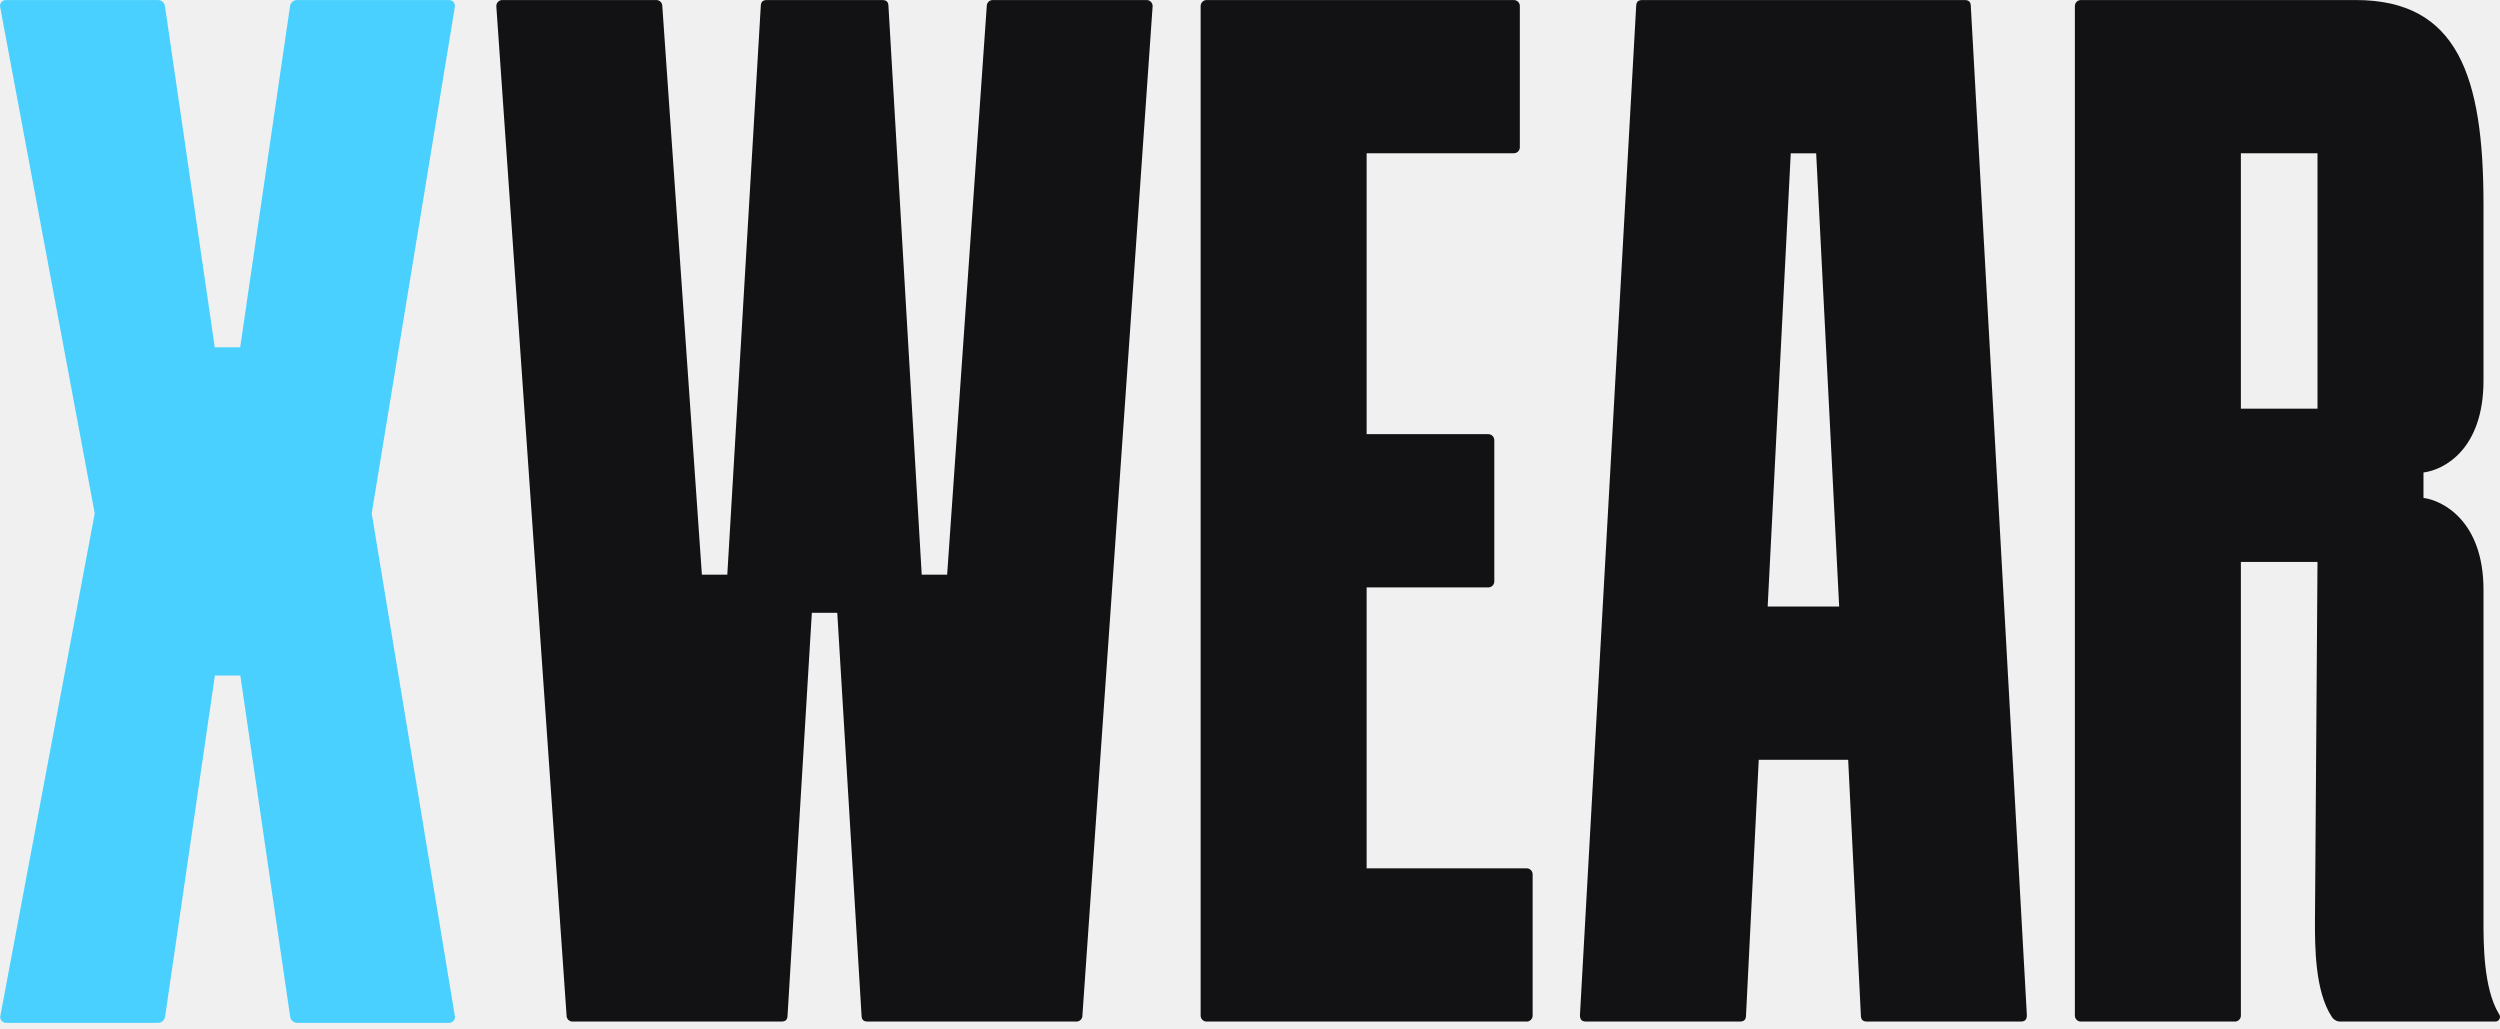
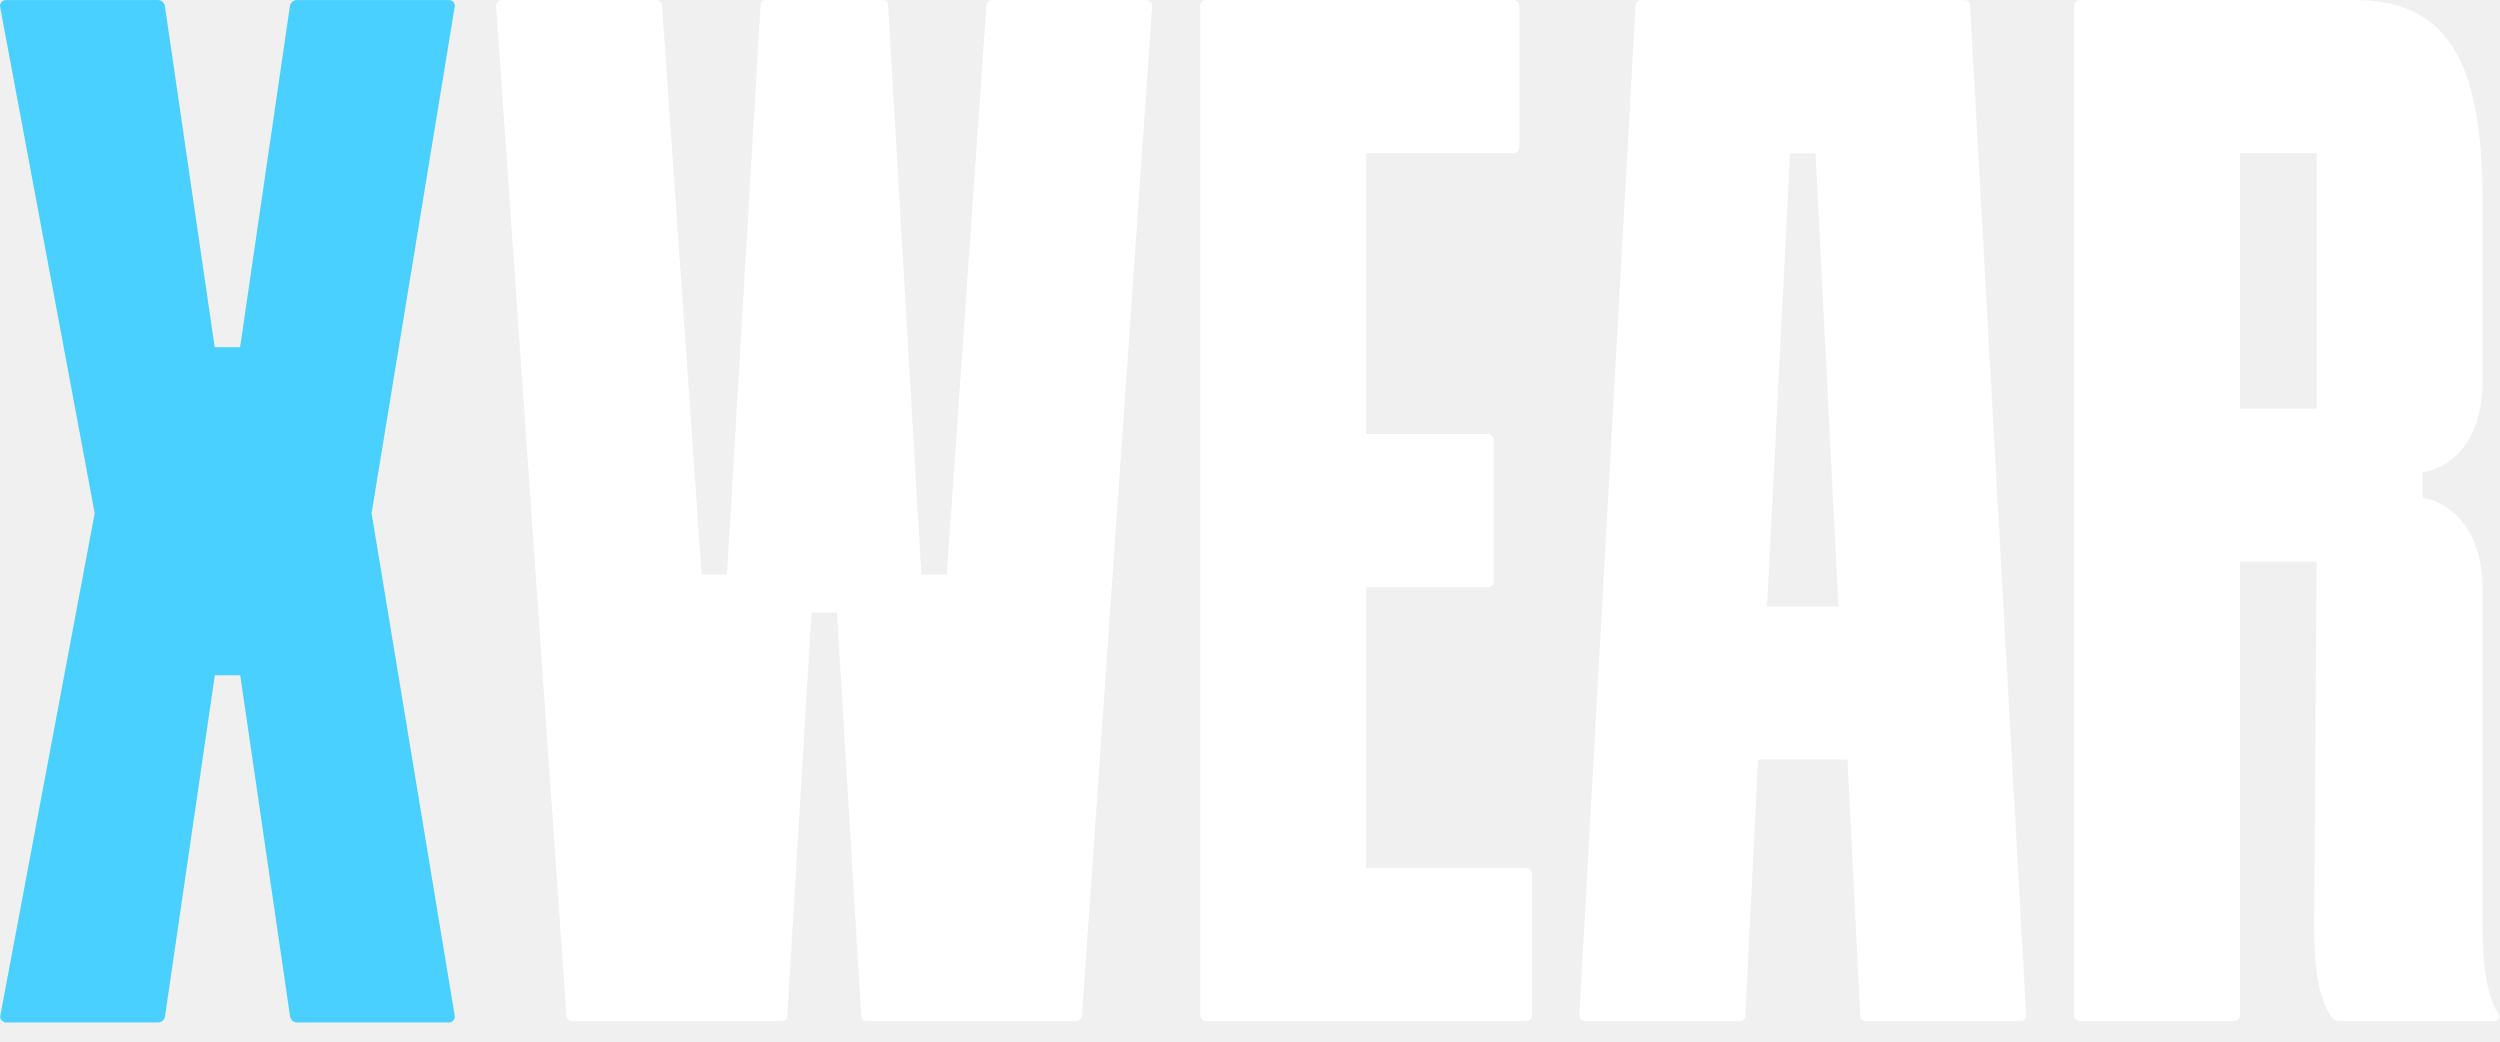
- <svg xmlns="http://www.w3.org/2000/svg" width="243" height="100" viewBox="0 0 243 100" fill="none">
-   <path d="M9.208 49.9L0.027 0.746C-0.002 0.654 -0.008 0.557 0.011 0.462C0.029 0.368 0.071 0.28 0.133 0.206C0.194 0.132 0.273 0.075 0.363 0.04C0.452 0.005 0.549 -0.008 0.644 0.005H15.293C15.473 -0.009 15.652 0.047 15.791 0.163C15.93 0.278 16.019 0.443 16.038 0.622L20.876 33.761H23.346L28.188 0.622C28.207 0.442 28.295 0.277 28.434 0.161C28.574 0.046 28.753 -0.01 28.933 0.005H43.578C43.673 -0.007 43.77 0.005 43.859 0.04C43.949 0.075 44.028 0.133 44.09 0.206C44.152 0.28 44.194 0.368 44.213 0.462C44.232 0.556 44.228 0.654 44.199 0.746L36.13 49.9L44.199 98.675C44.228 98.767 44.234 98.865 44.215 98.96C44.196 99.055 44.154 99.144 44.092 99.218C44.03 99.292 43.951 99.349 43.861 99.385C43.771 99.42 43.674 99.433 43.578 99.42H28.945C28.765 99.435 28.585 99.379 28.445 99.262C28.306 99.146 28.218 98.979 28.2 98.799L23.359 65.66H20.888L16.051 98.799C16.032 98.979 15.944 99.145 15.804 99.261C15.665 99.377 15.486 99.434 15.306 99.42H0.665C0.569 99.432 0.473 99.419 0.383 99.383C0.294 99.347 0.215 99.29 0.154 99.216C0.092 99.142 0.05 99.053 0.032 98.959C0.013 98.865 0.019 98.767 0.047 98.675L9.208 49.9Z" fill="#49D0FF" />
-   <path d="M48.243 0.622C48.238 0.539 48.251 0.457 48.28 0.38C48.31 0.303 48.355 0.233 48.413 0.174C48.472 0.116 48.542 0.071 48.619 0.041C48.696 0.012 48.778 -0.001 48.861 0.004H63.756C63.839 -0.001 63.922 0.012 63.999 0.041C64.076 0.071 64.146 0.116 64.205 0.174C64.264 0.233 64.309 0.302 64.339 0.38C64.369 0.457 64.382 0.539 64.378 0.622L68.224 55.857H70.694L73.946 0.622C73.946 0.128 74.193 0.004 74.568 0.004H85.738C86.108 0.004 86.359 0.128 86.359 0.622L89.591 55.857H92.062L95.911 0.622C95.906 0.539 95.919 0.456 95.949 0.379C95.978 0.301 96.024 0.231 96.083 0.173C96.141 0.114 96.212 0.069 96.29 0.04C96.367 0.011 96.45 -0.001 96.533 0.004H111.412C111.495 -0.001 111.578 0.011 111.655 0.04C111.733 0.069 111.803 0.114 111.862 0.173C111.921 0.231 111.967 0.301 111.996 0.379C112.026 0.456 112.039 0.539 112.034 0.622L105.212 98.675C105.217 98.758 105.205 98.841 105.175 98.919C105.146 98.997 105.1 99.068 105.042 99.126C104.983 99.185 104.912 99.231 104.834 99.26C104.756 99.29 104.673 99.302 104.59 99.296H84.359C83.988 99.296 83.741 99.173 83.741 98.675L81.382 59.562H78.912L76.552 98.675C76.552 99.173 76.305 99.296 75.931 99.296H55.687C55.604 99.301 55.521 99.288 55.444 99.259C55.367 99.229 55.296 99.184 55.238 99.125C55.18 99.066 55.134 98.996 55.105 98.918C55.076 98.84 55.064 98.757 55.069 98.675L48.243 0.622Z" fill="#121214" />
-   <path d="M132.837 57.096V84.4H148.351C148.434 84.396 148.516 84.409 148.594 84.438C148.672 84.468 148.742 84.513 148.801 84.572C148.86 84.631 148.905 84.701 148.935 84.779C148.964 84.856 148.977 84.939 148.972 85.022V98.675C148.978 98.758 148.965 98.841 148.936 98.919C148.907 98.997 148.861 99.067 148.802 99.126C148.743 99.185 148.673 99.231 148.595 99.26C148.517 99.289 148.434 99.302 148.351 99.296H117.32C117.237 99.301 117.154 99.288 117.077 99.259C117 99.229 116.929 99.183 116.871 99.125C116.813 99.066 116.767 98.995 116.738 98.918C116.709 98.84 116.697 98.757 116.702 98.675V0.621C116.698 0.539 116.71 0.457 116.74 0.38C116.769 0.303 116.814 0.232 116.873 0.174C116.931 0.116 117.001 0.071 117.078 0.041C117.155 0.012 117.238 -0.001 117.32 0.004H147.111C147.194 -0.001 147.276 0.012 147.353 0.041C147.43 0.071 147.5 0.116 147.559 0.174C147.617 0.232 147.662 0.303 147.692 0.38C147.721 0.457 147.734 0.539 147.729 0.621V14.278C147.734 14.36 147.721 14.443 147.692 14.52C147.662 14.597 147.617 14.667 147.559 14.725C147.5 14.784 147.43 14.829 147.353 14.858C147.276 14.888 147.194 14.9 147.111 14.896H132.837V42.2H144.629C144.711 42.196 144.794 42.209 144.871 42.239C144.948 42.269 145.018 42.315 145.076 42.373C145.134 42.432 145.18 42.502 145.209 42.579C145.238 42.657 145.251 42.739 145.246 42.822V56.474C145.252 56.557 145.239 56.64 145.21 56.717C145.181 56.795 145.136 56.865 145.078 56.924C145.019 56.983 144.949 57.029 144.872 57.058C144.794 57.088 144.711 57.101 144.629 57.096H132.837Z" fill="#121214" />
-   <path d="M197.011 98.674C197.011 99.173 196.764 99.296 196.393 99.296H181.498C181.127 99.296 180.876 99.173 180.876 98.674L179.641 73.853H170.95L169.714 98.674C169.714 99.173 169.467 99.296 169.093 99.296H154.193C153.818 99.296 153.571 99.173 153.571 98.674L159.035 0.621C159.035 0.127 159.282 0.004 159.652 0.004H190.942C191.317 0.004 191.564 0.127 191.564 0.621L197.011 98.674ZM171.818 58.957H178.768L176.532 14.904H174.062L171.818 58.957Z" fill="#121214" />
-   <path d="M242.512 99.296H227.369C227.215 99.276 227.069 99.22 226.94 99.134C226.812 99.047 226.705 98.933 226.628 98.798C225.014 96.328 225.014 91.972 225.014 89.617L225.261 54.622H217.813V98.675C217.818 98.758 217.806 98.841 217.777 98.919C217.747 98.997 217.702 99.068 217.643 99.126C217.584 99.185 217.513 99.231 217.436 99.26C217.358 99.29 217.274 99.302 217.191 99.296H202.3C202.217 99.302 202.133 99.29 202.055 99.26C201.978 99.231 201.907 99.185 201.848 99.126C201.789 99.068 201.744 98.997 201.714 98.919C201.685 98.841 201.673 98.758 201.678 98.675V0.622C201.673 0.539 201.686 0.456 201.716 0.379C201.745 0.301 201.791 0.231 201.85 0.173C201.908 0.114 201.979 0.069 202.057 0.04C202.134 0.011 202.217 -0.001 202.3 0.004H228.983C238.913 0.004 241.396 7.448 241.396 19.861V36.988C241.396 43.691 237.546 45.679 235.562 45.926V48.397C237.423 48.644 241.396 50.628 241.396 57.331V89.605C241.396 91.713 241.396 96.056 242.886 98.539C242.946 98.607 242.984 98.691 242.996 98.781C243.008 98.871 242.993 98.962 242.952 99.043C242.912 99.124 242.849 99.192 242.77 99.237C242.692 99.282 242.602 99.303 242.512 99.296ZM225.261 39.722V14.896H217.813V39.722H225.261Z" fill="#121214" />
+ <svg xmlns="http://www.w3.org/2000/svg" width="84" height="35" viewBox="0 0 84 35" fill="none">
+   <path d="M3.182 17.243L0.009 0.258C-0.001 0.226 -0.003 0.192 0.004 0.16C0.01 0.127 0.025 0.097 0.046 0.071C0.067 0.046 0.094 0.026 0.125 0.014C0.156 0.002 0.19 -0.003 0.223 0.002H5.285C5.347 -0.003 5.408 0.016 5.456 0.056C5.505 0.096 5.535 0.153 5.542 0.215L7.214 11.666H8.067L9.74 0.215C9.747 0.153 9.777 0.096 9.826 0.056C9.874 0.016 9.936 -0.004 9.998 0.002H15.058C15.091 -0.002 15.125 0.002 15.156 0.014C15.187 0.026 15.214 0.046 15.235 0.071C15.257 0.097 15.271 0.127 15.278 0.16C15.284 0.192 15.283 0.226 15.273 0.258L12.485 17.243L15.273 34.097C15.283 34.129 15.285 34.163 15.278 34.196C15.272 34.228 15.258 34.259 15.236 34.285C15.215 34.31 15.187 34.33 15.156 34.342C15.125 34.355 15.091 34.359 15.058 34.355H10.002C9.94 34.36 9.878 34.34 9.829 34.3C9.781 34.26 9.751 34.202 9.745 34.14L8.072 22.689H7.218L5.546 34.14C5.54 34.202 5.509 34.26 5.461 34.3C5.413 34.34 5.351 34.359 5.289 34.355H0.23C0.197 34.359 0.163 34.354 0.132 34.342C0.102 34.33 0.074 34.31 0.053 34.284C0.032 34.258 0.017 34.228 0.011 34.195C0.005 34.163 0.006 34.129 0.016 34.097L3.182 17.243Z" fill="#49D0FF" />
+   <path d="M16.67 0.215C16.669 0.186 16.673 0.158 16.683 0.131C16.693 0.105 16.709 0.08 16.729 0.06C16.749 0.04 16.773 0.024 16.8 0.014C16.827 0.004 16.855 -0 16.884 0.001H22.031C22.059 -0 22.088 0.004 22.115 0.014C22.141 0.024 22.166 0.04 22.186 0.06C22.206 0.08 22.222 0.104 22.232 0.131C22.243 0.158 22.247 0.186 22.246 0.215L23.575 19.301H24.428L25.552 0.215C25.552 0.044 25.637 0.001 25.767 0.001H29.627C29.755 0.001 29.841 0.044 29.841 0.215L30.958 19.301H31.812L33.142 0.215C33.14 0.186 33.145 0.158 33.155 0.131C33.165 0.104 33.181 0.08 33.201 0.06C33.221 0.039 33.246 0.024 33.273 0.014C33.3 0.004 33.328 -0 33.357 0.001H38.498C38.527 -0 38.556 0.004 38.582 0.014C38.609 0.024 38.633 0.039 38.654 0.06C38.674 0.08 38.69 0.104 38.7 0.131C38.71 0.158 38.715 0.186 38.713 0.215L36.356 34.097C36.358 34.126 36.353 34.154 36.343 34.181C36.333 34.208 36.317 34.233 36.297 34.253C36.277 34.273 36.252 34.289 36.225 34.299C36.198 34.309 36.17 34.314 36.141 34.312H29.15C29.022 34.312 28.936 34.269 28.936 34.097L28.121 20.582H27.268L26.453 34.097C26.453 34.269 26.367 34.312 26.238 34.312H19.242C19.214 34.313 19.185 34.309 19.159 34.299C19.132 34.289 19.108 34.273 19.087 34.253C19.067 34.232 19.052 34.208 19.041 34.181C19.031 34.154 19.027 34.126 19.029 34.097L16.67 0.215Z" fill="white" />
+   <path d="M45.902 19.729V29.165H51.263C51.291 29.163 51.32 29.167 51.347 29.178C51.374 29.188 51.398 29.203 51.418 29.224C51.438 29.244 51.454 29.268 51.465 29.295C51.475 29.322 51.479 29.351 51.477 29.379V34.097C51.479 34.126 51.475 34.154 51.465 34.181C51.455 34.208 51.439 34.233 51.419 34.253C51.398 34.273 51.374 34.289 51.347 34.299C51.32 34.309 51.291 34.314 51.263 34.312H40.54C40.511 34.313 40.483 34.309 40.456 34.299C40.429 34.289 40.405 34.273 40.385 34.252C40.365 34.232 40.349 34.208 40.339 34.181C40.329 34.154 40.325 34.126 40.327 34.097V0.215C40.325 0.186 40.329 0.158 40.34 0.131C40.35 0.104 40.365 0.08 40.385 0.06C40.406 0.04 40.43 0.024 40.456 0.014C40.483 0.004 40.511 -0 40.54 0.001H50.834C50.863 -0 50.891 0.004 50.918 0.014C50.945 0.024 50.969 0.04 50.989 0.06C51.009 0.08 51.025 0.104 51.035 0.131C51.045 0.158 51.05 0.186 51.048 0.215V4.934C51.05 4.962 51.045 4.991 51.035 5.017C51.025 5.044 51.009 5.068 50.989 5.088C50.969 5.108 50.945 5.124 50.918 5.134C50.891 5.144 50.863 5.149 50.834 5.147H45.902V14.582H49.977C50.005 14.581 50.034 14.585 50.06 14.596C50.087 14.606 50.111 14.622 50.131 14.642C50.151 14.662 50.167 14.687 50.177 14.713C50.187 14.74 50.192 14.768 50.19 14.797V19.515C50.192 19.543 50.188 19.572 50.178 19.599C50.167 19.625 50.152 19.65 50.132 19.67C50.111 19.691 50.087 19.706 50.06 19.716C50.034 19.727 50.005 19.731 49.977 19.729H45.902Z" fill="white" />
+   <path d="M68.077 34.098C68.077 34.27 67.992 34.312 67.864 34.312H62.716C62.588 34.312 62.502 34.27 62.502 34.098L62.075 25.52H59.072L58.645 34.098C58.645 34.27 58.559 34.312 58.43 34.312H53.281C53.152 34.312 53.066 34.27 53.066 34.098L54.954 0.215C54.954 0.045 55.04 0.002 55.168 0.002H65.98C66.109 0.002 66.195 0.045 66.195 0.215L68.077 34.098ZM59.372 20.373H61.773L61.001 5.151H60.147L59.372 20.373Z" fill="white" />
+   <path d="M83.8 34.312H78.567C78.514 34.305 78.464 34.285 78.419 34.256C78.375 34.226 78.338 34.186 78.311 34.14C77.754 33.286 77.754 31.781 77.754 30.967L77.839 18.875H75.265V34.097C75.267 34.126 75.263 34.154 75.253 34.181C75.243 34.208 75.227 34.233 75.207 34.253C75.186 34.273 75.162 34.289 75.135 34.299C75.108 34.309 75.079 34.314 75.05 34.312H69.905C69.876 34.314 69.847 34.309 69.82 34.299C69.793 34.289 69.769 34.273 69.749 34.253C69.728 34.233 69.713 34.208 69.702 34.181C69.692 34.154 69.688 34.126 69.69 34.097V0.215C69.688 0.186 69.693 0.158 69.703 0.131C69.713 0.104 69.729 0.08 69.749 0.06C69.769 0.039 69.794 0.024 69.821 0.014C69.847 0.004 69.876 -0 69.905 0.001H79.125C82.556 0.001 83.414 2.574 83.414 6.863V12.781C83.414 15.097 82.084 15.784 81.398 15.87V16.723C82.041 16.809 83.414 17.494 83.414 19.811V30.963C83.414 31.691 83.414 33.192 83.929 34.05C83.95 34.074 83.963 34.103 83.967 34.134C83.971 34.165 83.966 34.196 83.952 34.224C83.938 34.252 83.916 34.276 83.889 34.291C83.862 34.307 83.831 34.314 83.8 34.312ZM77.839 13.726V5.147H75.265V13.726H77.839Z" fill="white" />
</svg>
